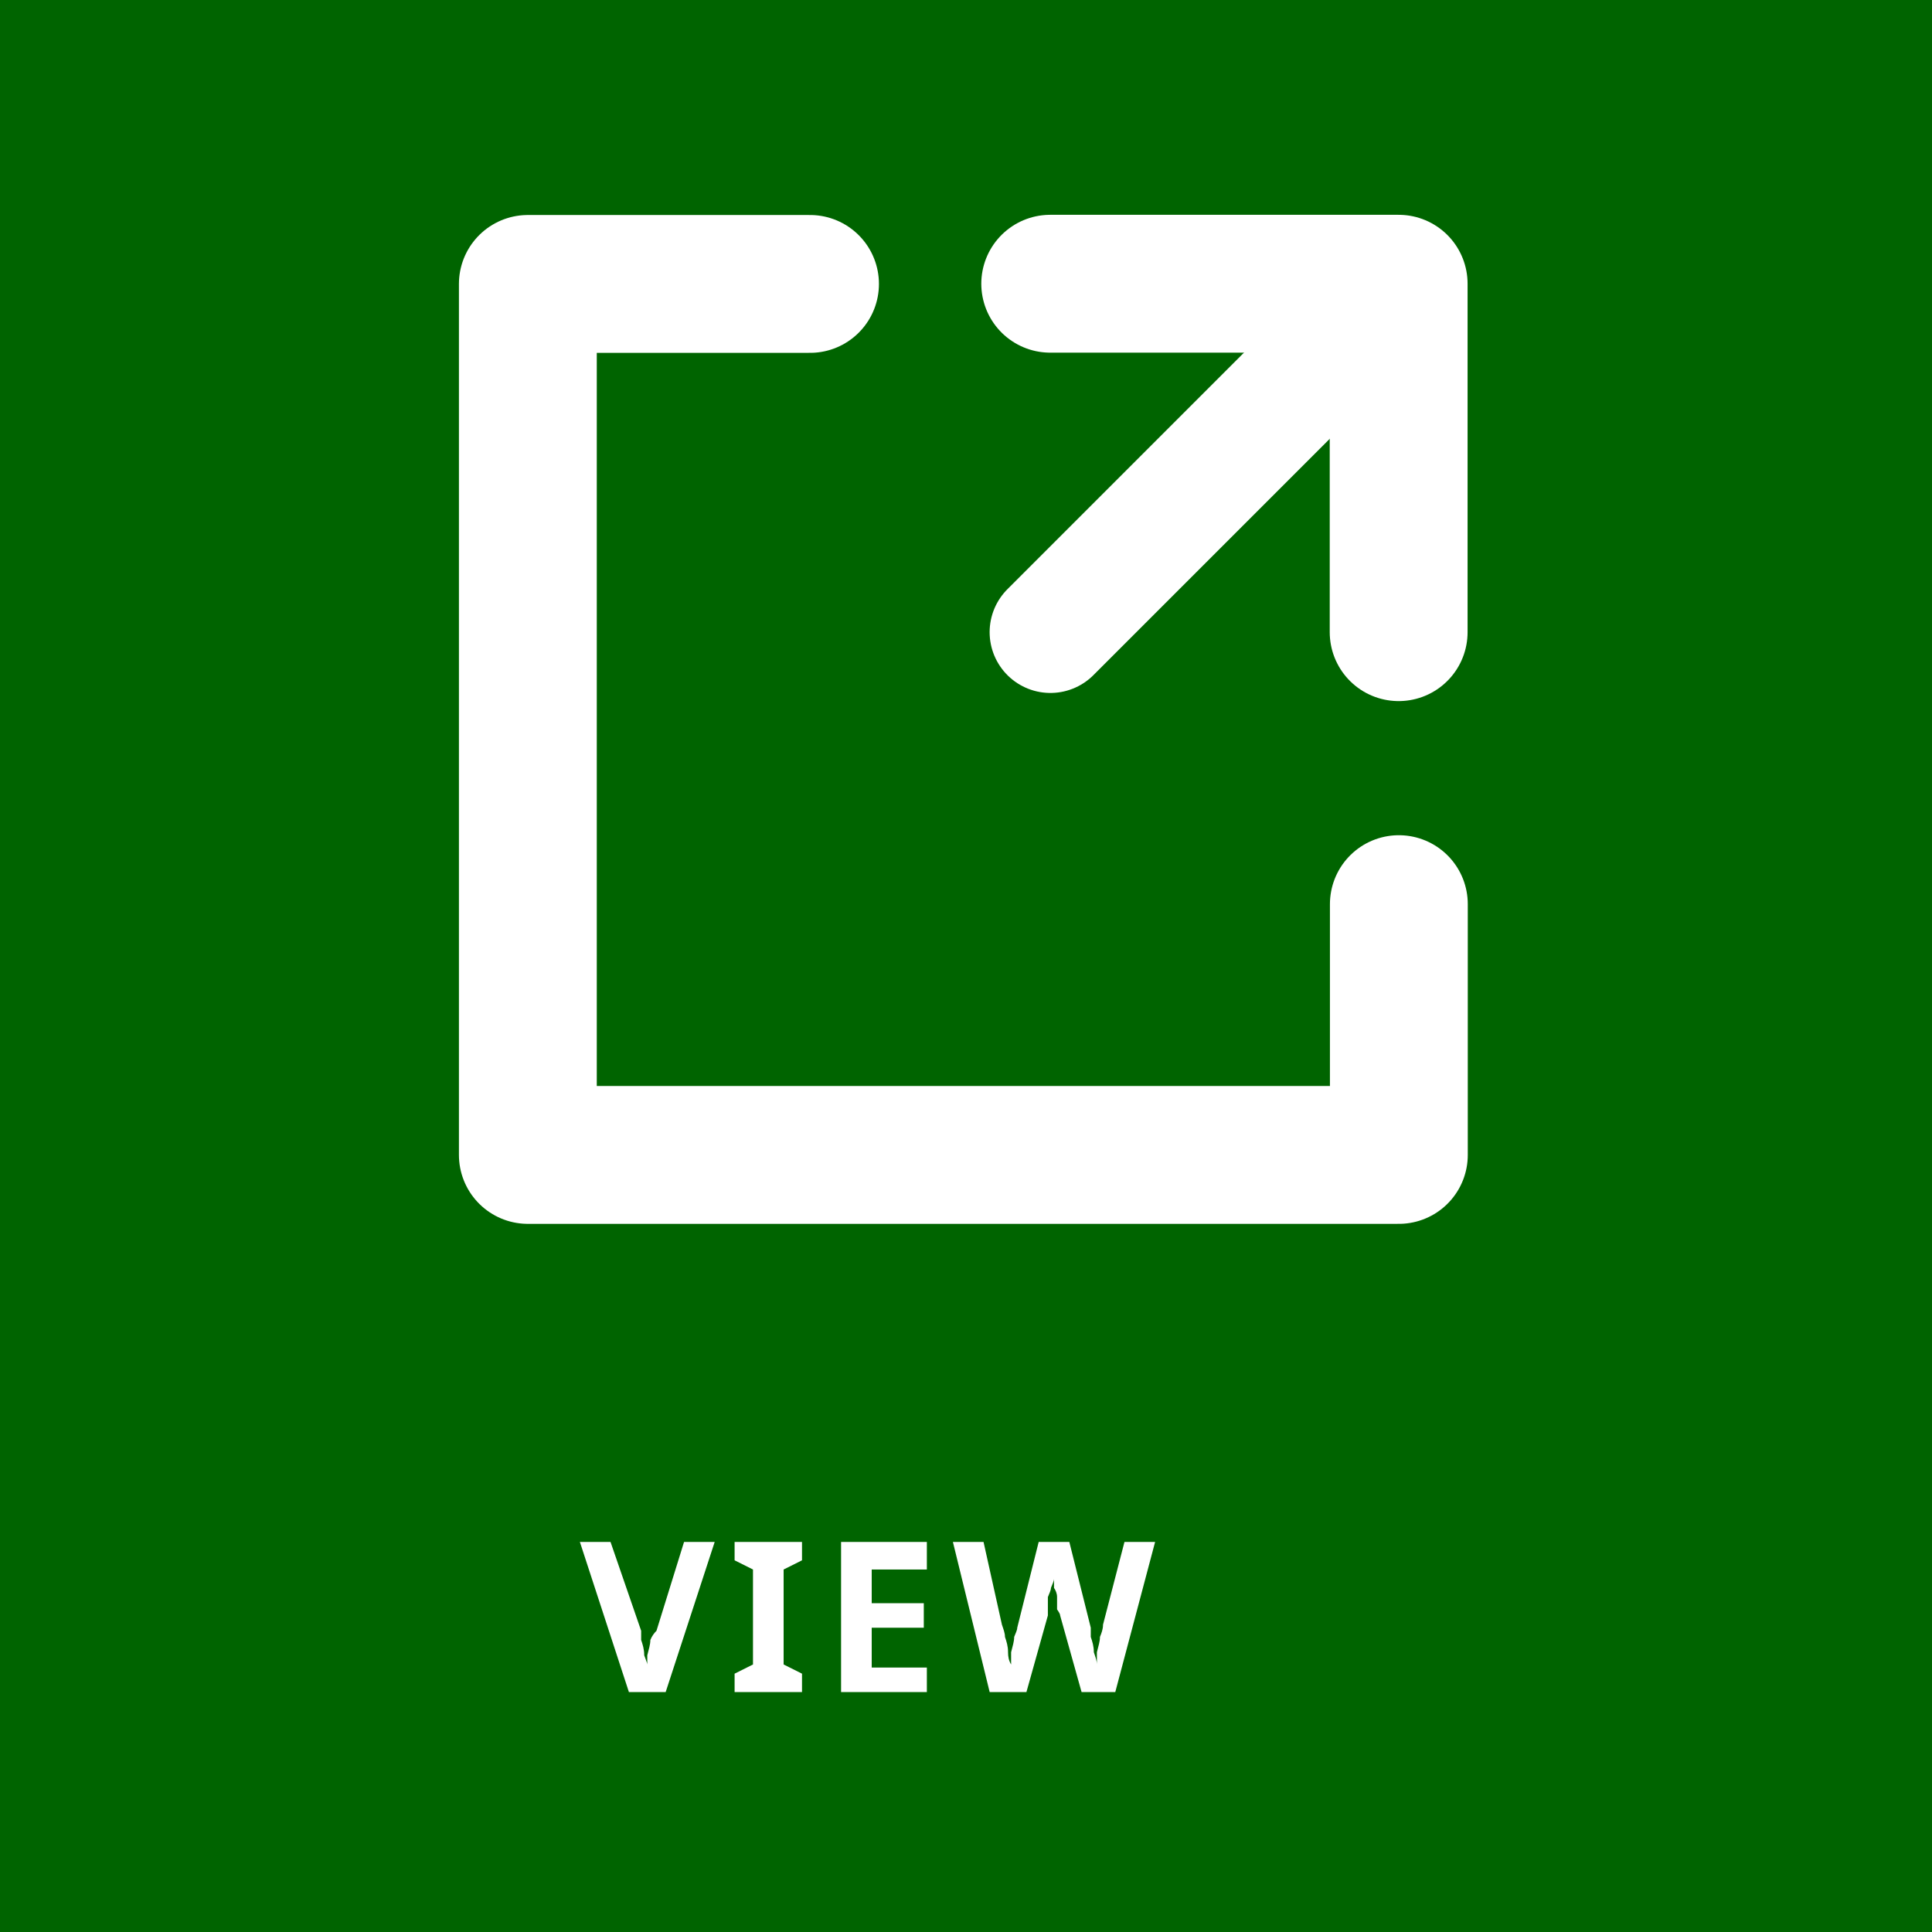
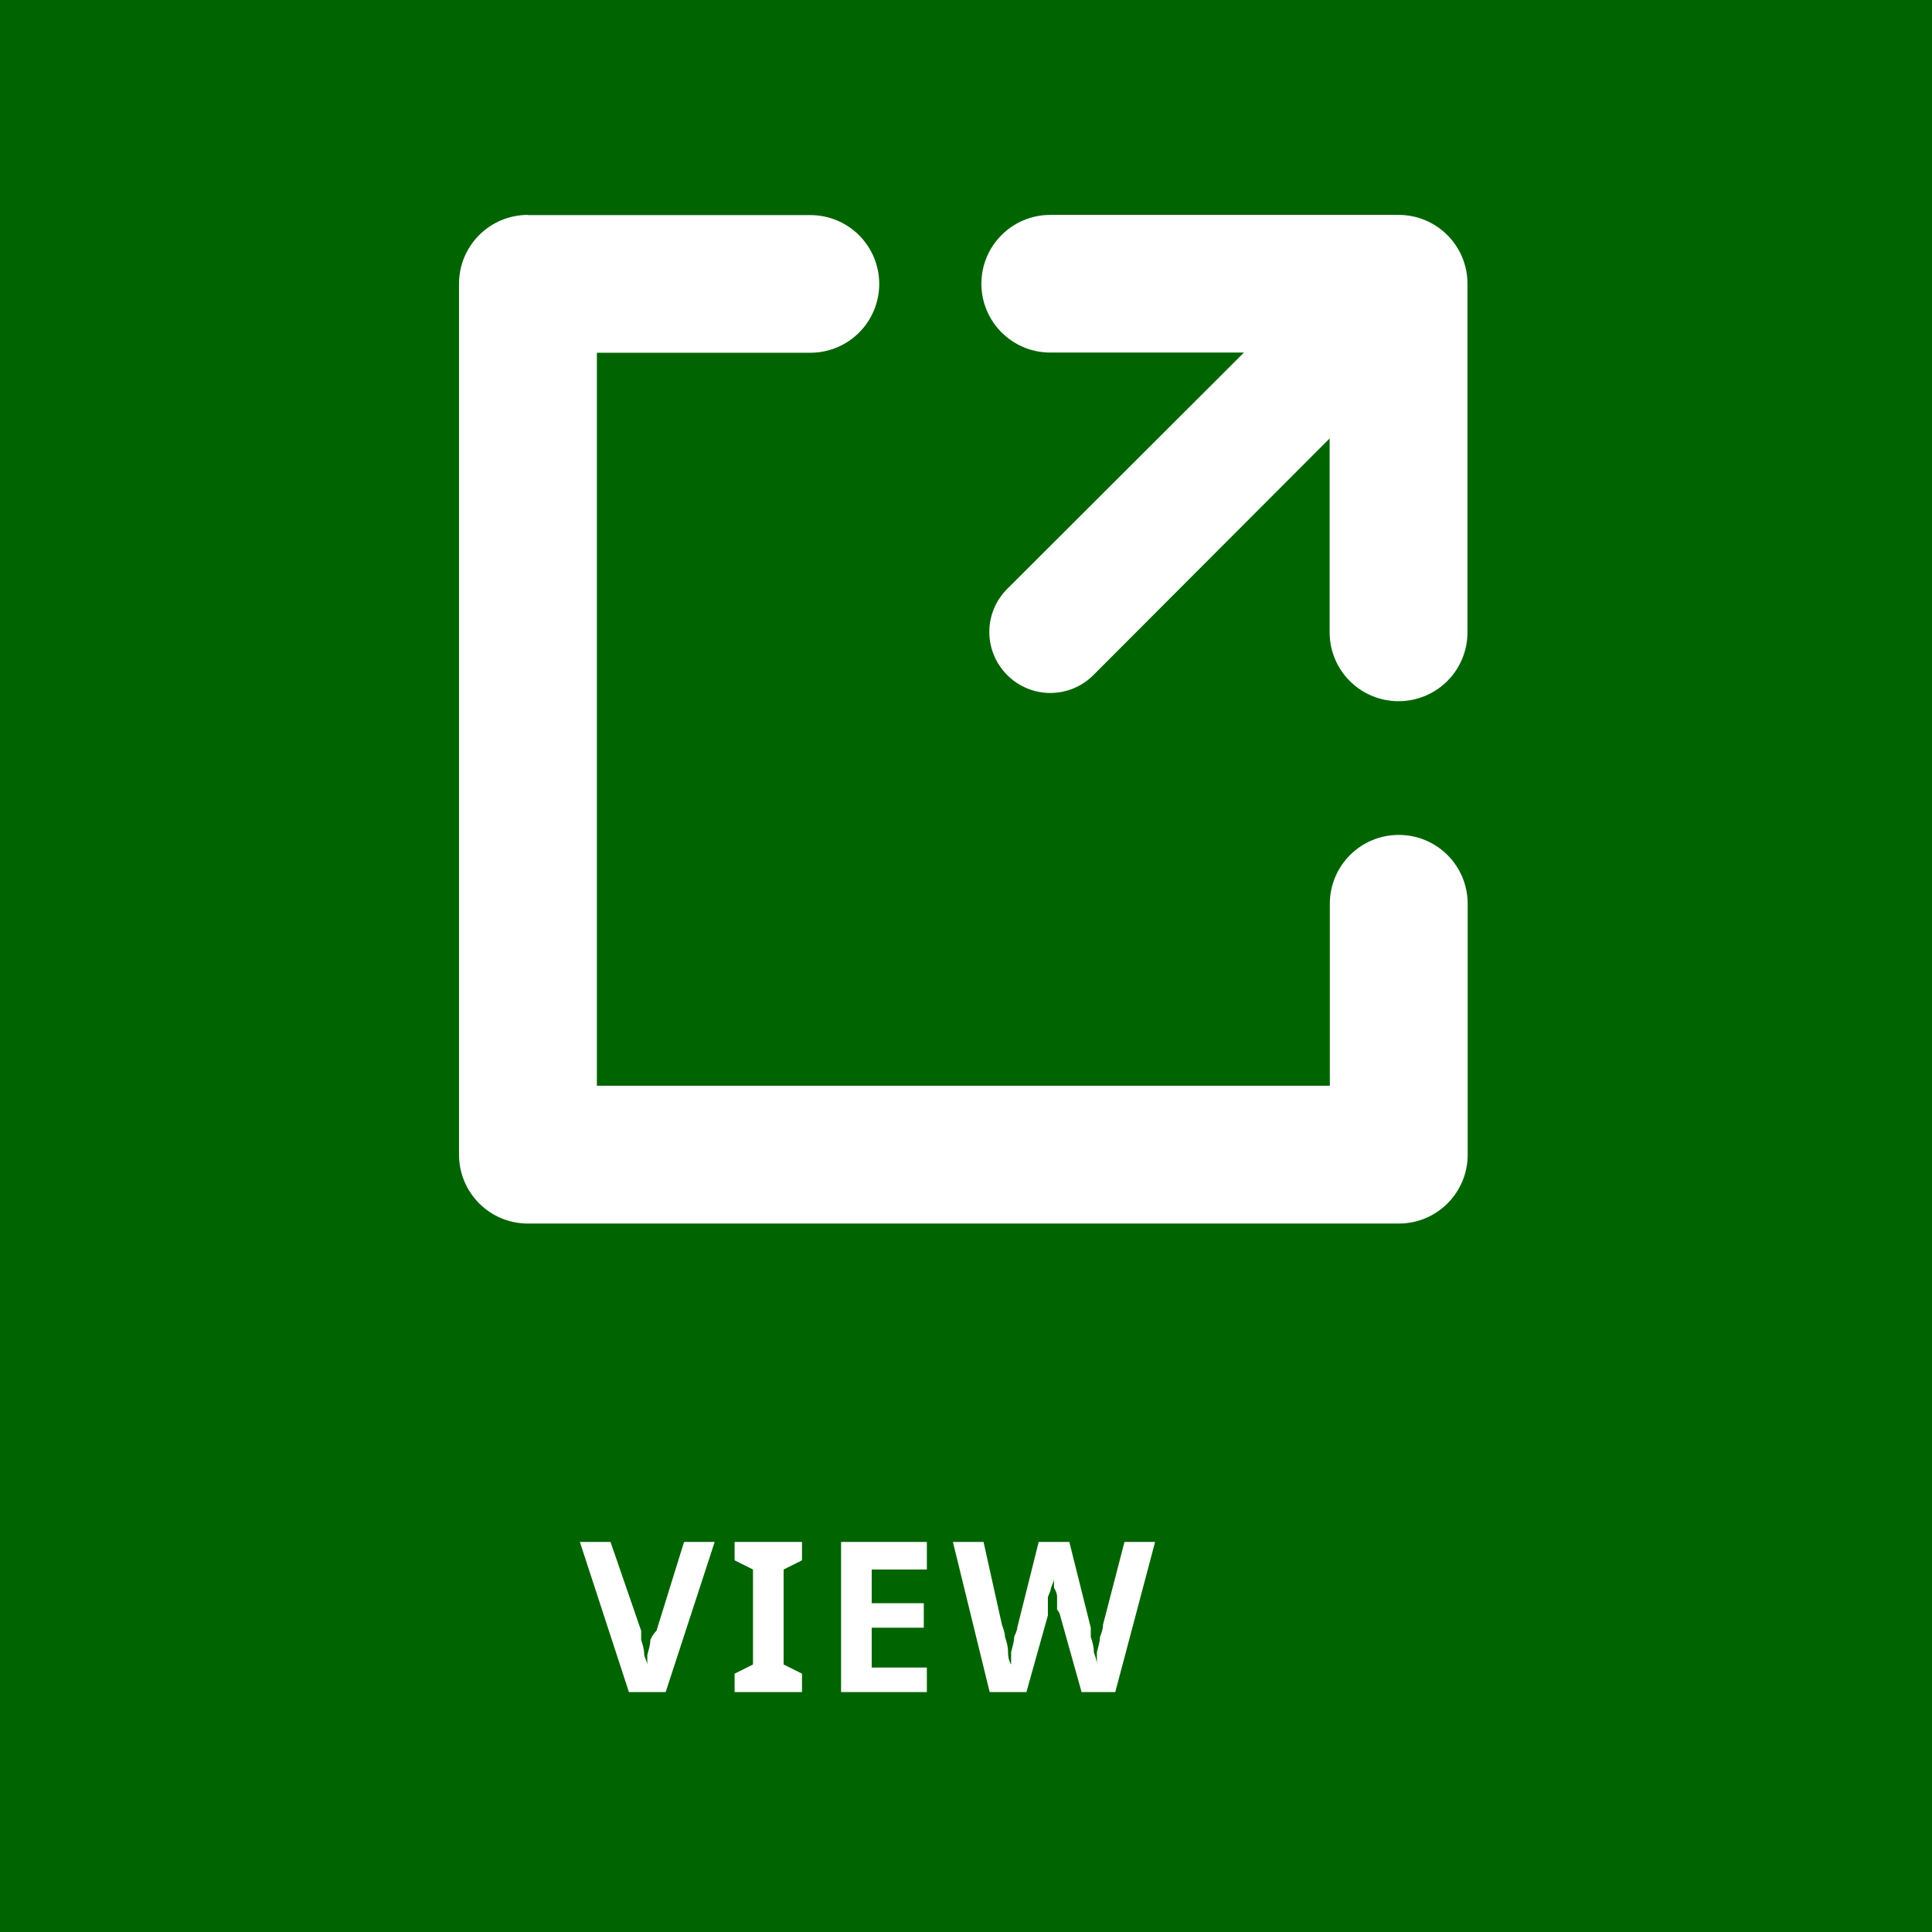
<svg xmlns="http://www.w3.org/2000/svg" version="1.1" viewBox="10.695 1.816 9.853 9.853">
  <rect id="icon-details-clickable" x="9.71" y="0.831" width="11.824" height="11.824" fill="darkgreen" fill-opacity="1" stroke-dasharray="0.045, 0.181" stroke-width=".028" style="mix-blend-mode:normal" class="bg-item bg" />
  <text x="15.562" y="10.442" fill="white" font-family="'Devanagari Sangam MN'" font-size="1.058px" font-weight="bold" letter-spacing=".07px" stroke-linecap="round" stroke-width=".106" text-align="center" text-anchor="middle" word-spacing=".004px" style="line-height:1.2" xml:space="preserve" fill-opacity="1" class="fg">
    <tspan x="15.597" y="10.442" fill="white" font-size="1.058px" stroke-width=".106" fill-opacity="1" class="fg">VIEW</tspan>
  </text>
-   <g stroke="white" stroke-linecap="round" stroke-linejoin="round" stroke-opacity="1" fill-opacity="0" class="fg">
-     <path d="m16.052 5.04 1.777-1.777" stroke-opacity=".999" stroke-width=".62" fill="none" fill-opacity="0" class="no-fill" />
-     <path d="m14.826 3.264h-1.439v4.442h4.442v-1.279" stroke-width=".703" fill="none" fill-opacity="0" class="no-fill" />
-     <path d="m17.828 5.04v-1.777h-1.777" stroke-width=".703" fill="none" fill-opacity="0" class="no-fill" />
-   </g>
+   <path d="m13.387 2.912a0.351 0.351 0 0 0-0.351 0.351v4.442a0.351 0.351 0 0 0 0.351 0.351h4.442a0.351 0.351 0 0 0 0.351-0.351v-1.28a0.351 0.351 0 0 0-0.351-0.351 0.351 0.351 0 0 0-0.352 0.351v0.928h-3.738v-3.738h1.088a0.351 0.351 0 0 0 0.352-0.351 0.351 0.351 0 0 0-0.352-0.351h-1.439zm2.664 0a0.351 0.351 0 0 0-0.351 0.351 0.351 0.351 0 0 0 0.351 0.351h0.988l-1.207 1.205a0.31 0.31 0 0 0 0 0.44 0.31 0.31 0 0 0 0.439 0l1.205-1.207v0.988a0.351 0.351 0 0 0 0.352 0.352 0.351 0.351 0 0 0 0.351-0.352v-1.777a0.351 0.351 0 0 0-0.351-0.351h-1.778z" color="#000000" fill="white" fill-opacity="1" stroke-linecap="round" stroke-linejoin="round" style="-inkscape-stroke:none" class="fg" />
</svg>
